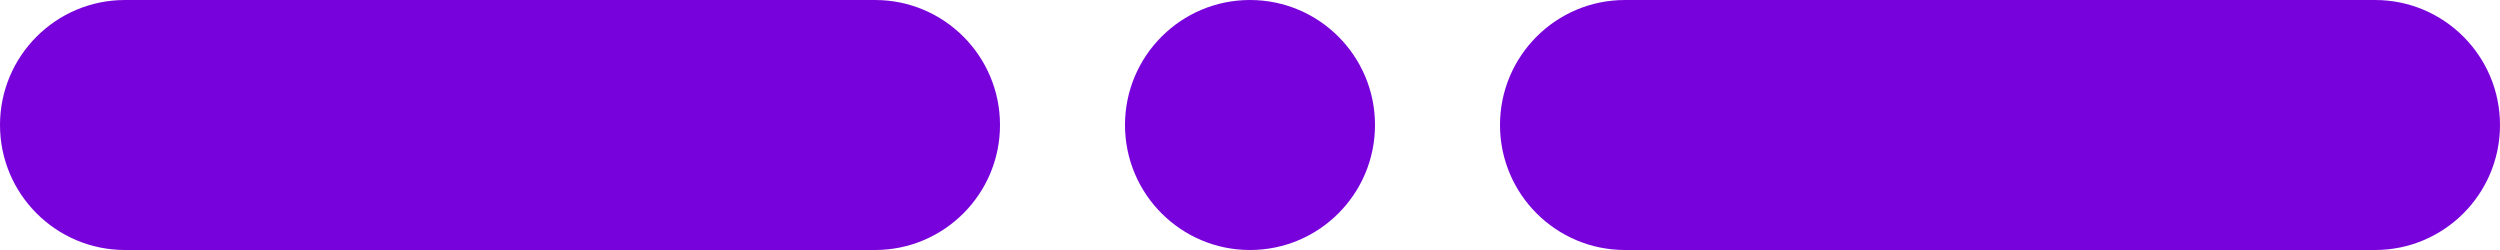
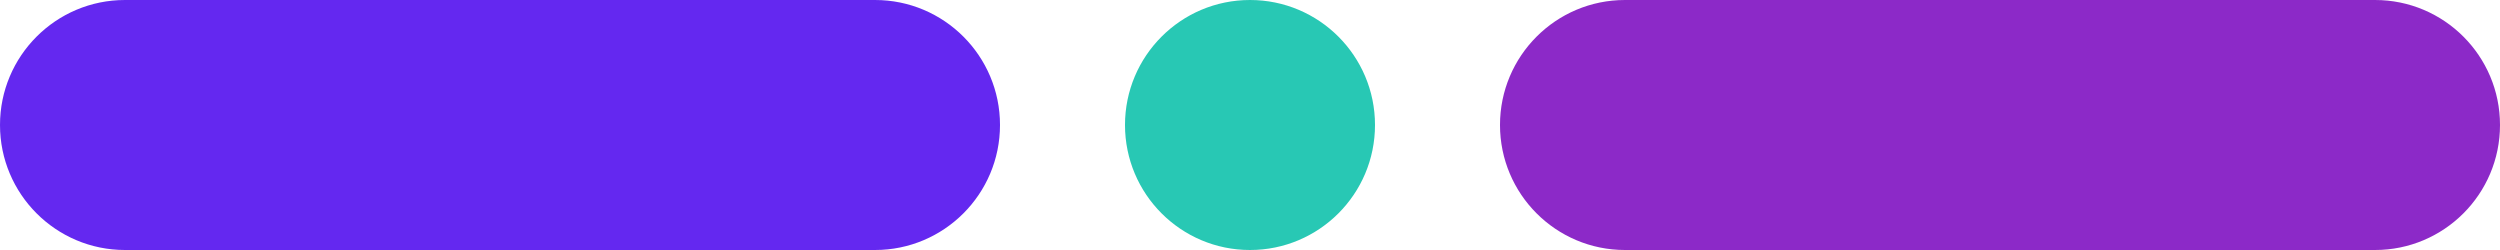
<svg xmlns="http://www.w3.org/2000/svg" id="Layer_1" data-name="Layer 1" width="80" height="8" viewBox="0 0 80 8">
-   <g>
-     <circle cx="40" cy="4" r="4" fill="#7802DC" />
-     <path d="M4,8H28a4,4,0,0,0,0-8H4A4,4,0,0,0,4,8Z" fill="#7802DC" />
-     <path d="M76,0H52a4,4,0,0,0,0,8H76a4,4,0,0,0,0-8Z" fill="#7802DC" />
-   </g>
+   <circle cx="40" cy="4" r="4" fill="#28C8B4" />
+   <path d="M4,8H28a4,4,0,0,0,0-8H4A4,4,0,0,0,4,8Z" fill="#6428f0" />
+   <path d="M76,0H52a4,4,0,0,0,0,8H76a4,4,0,0,0,0-8Z" fill="#8c29c8" />
</svg>
